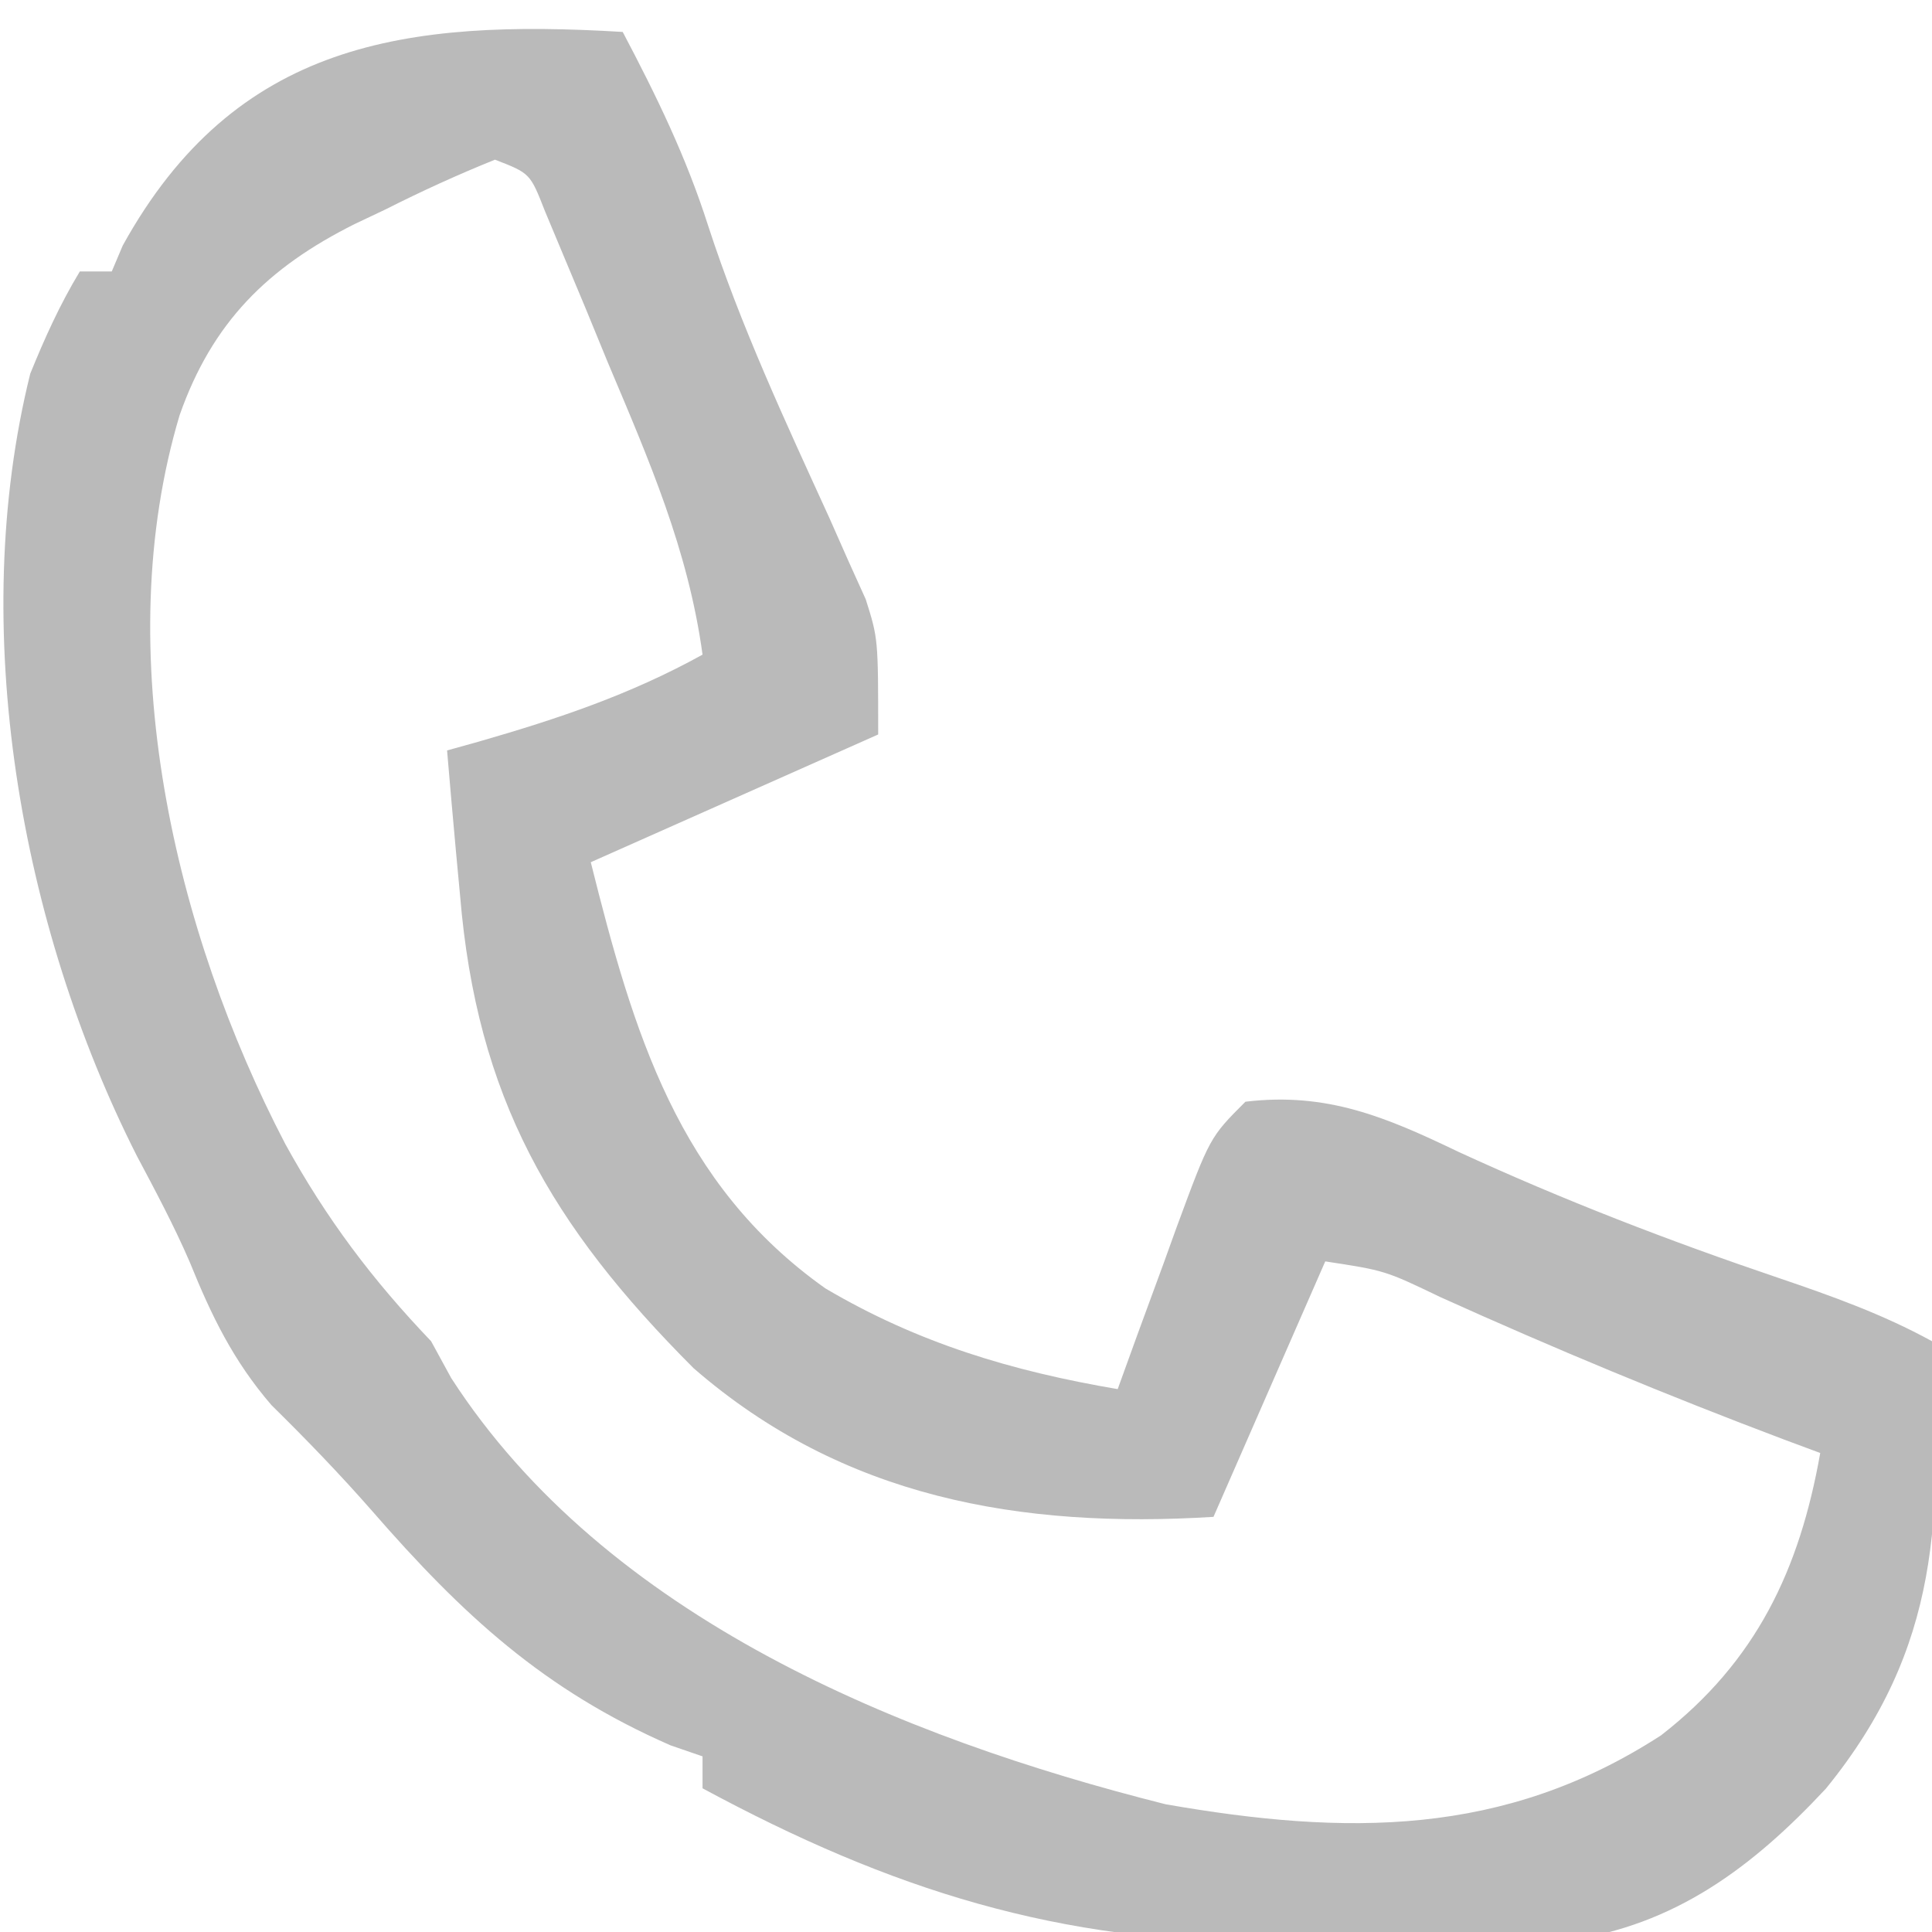
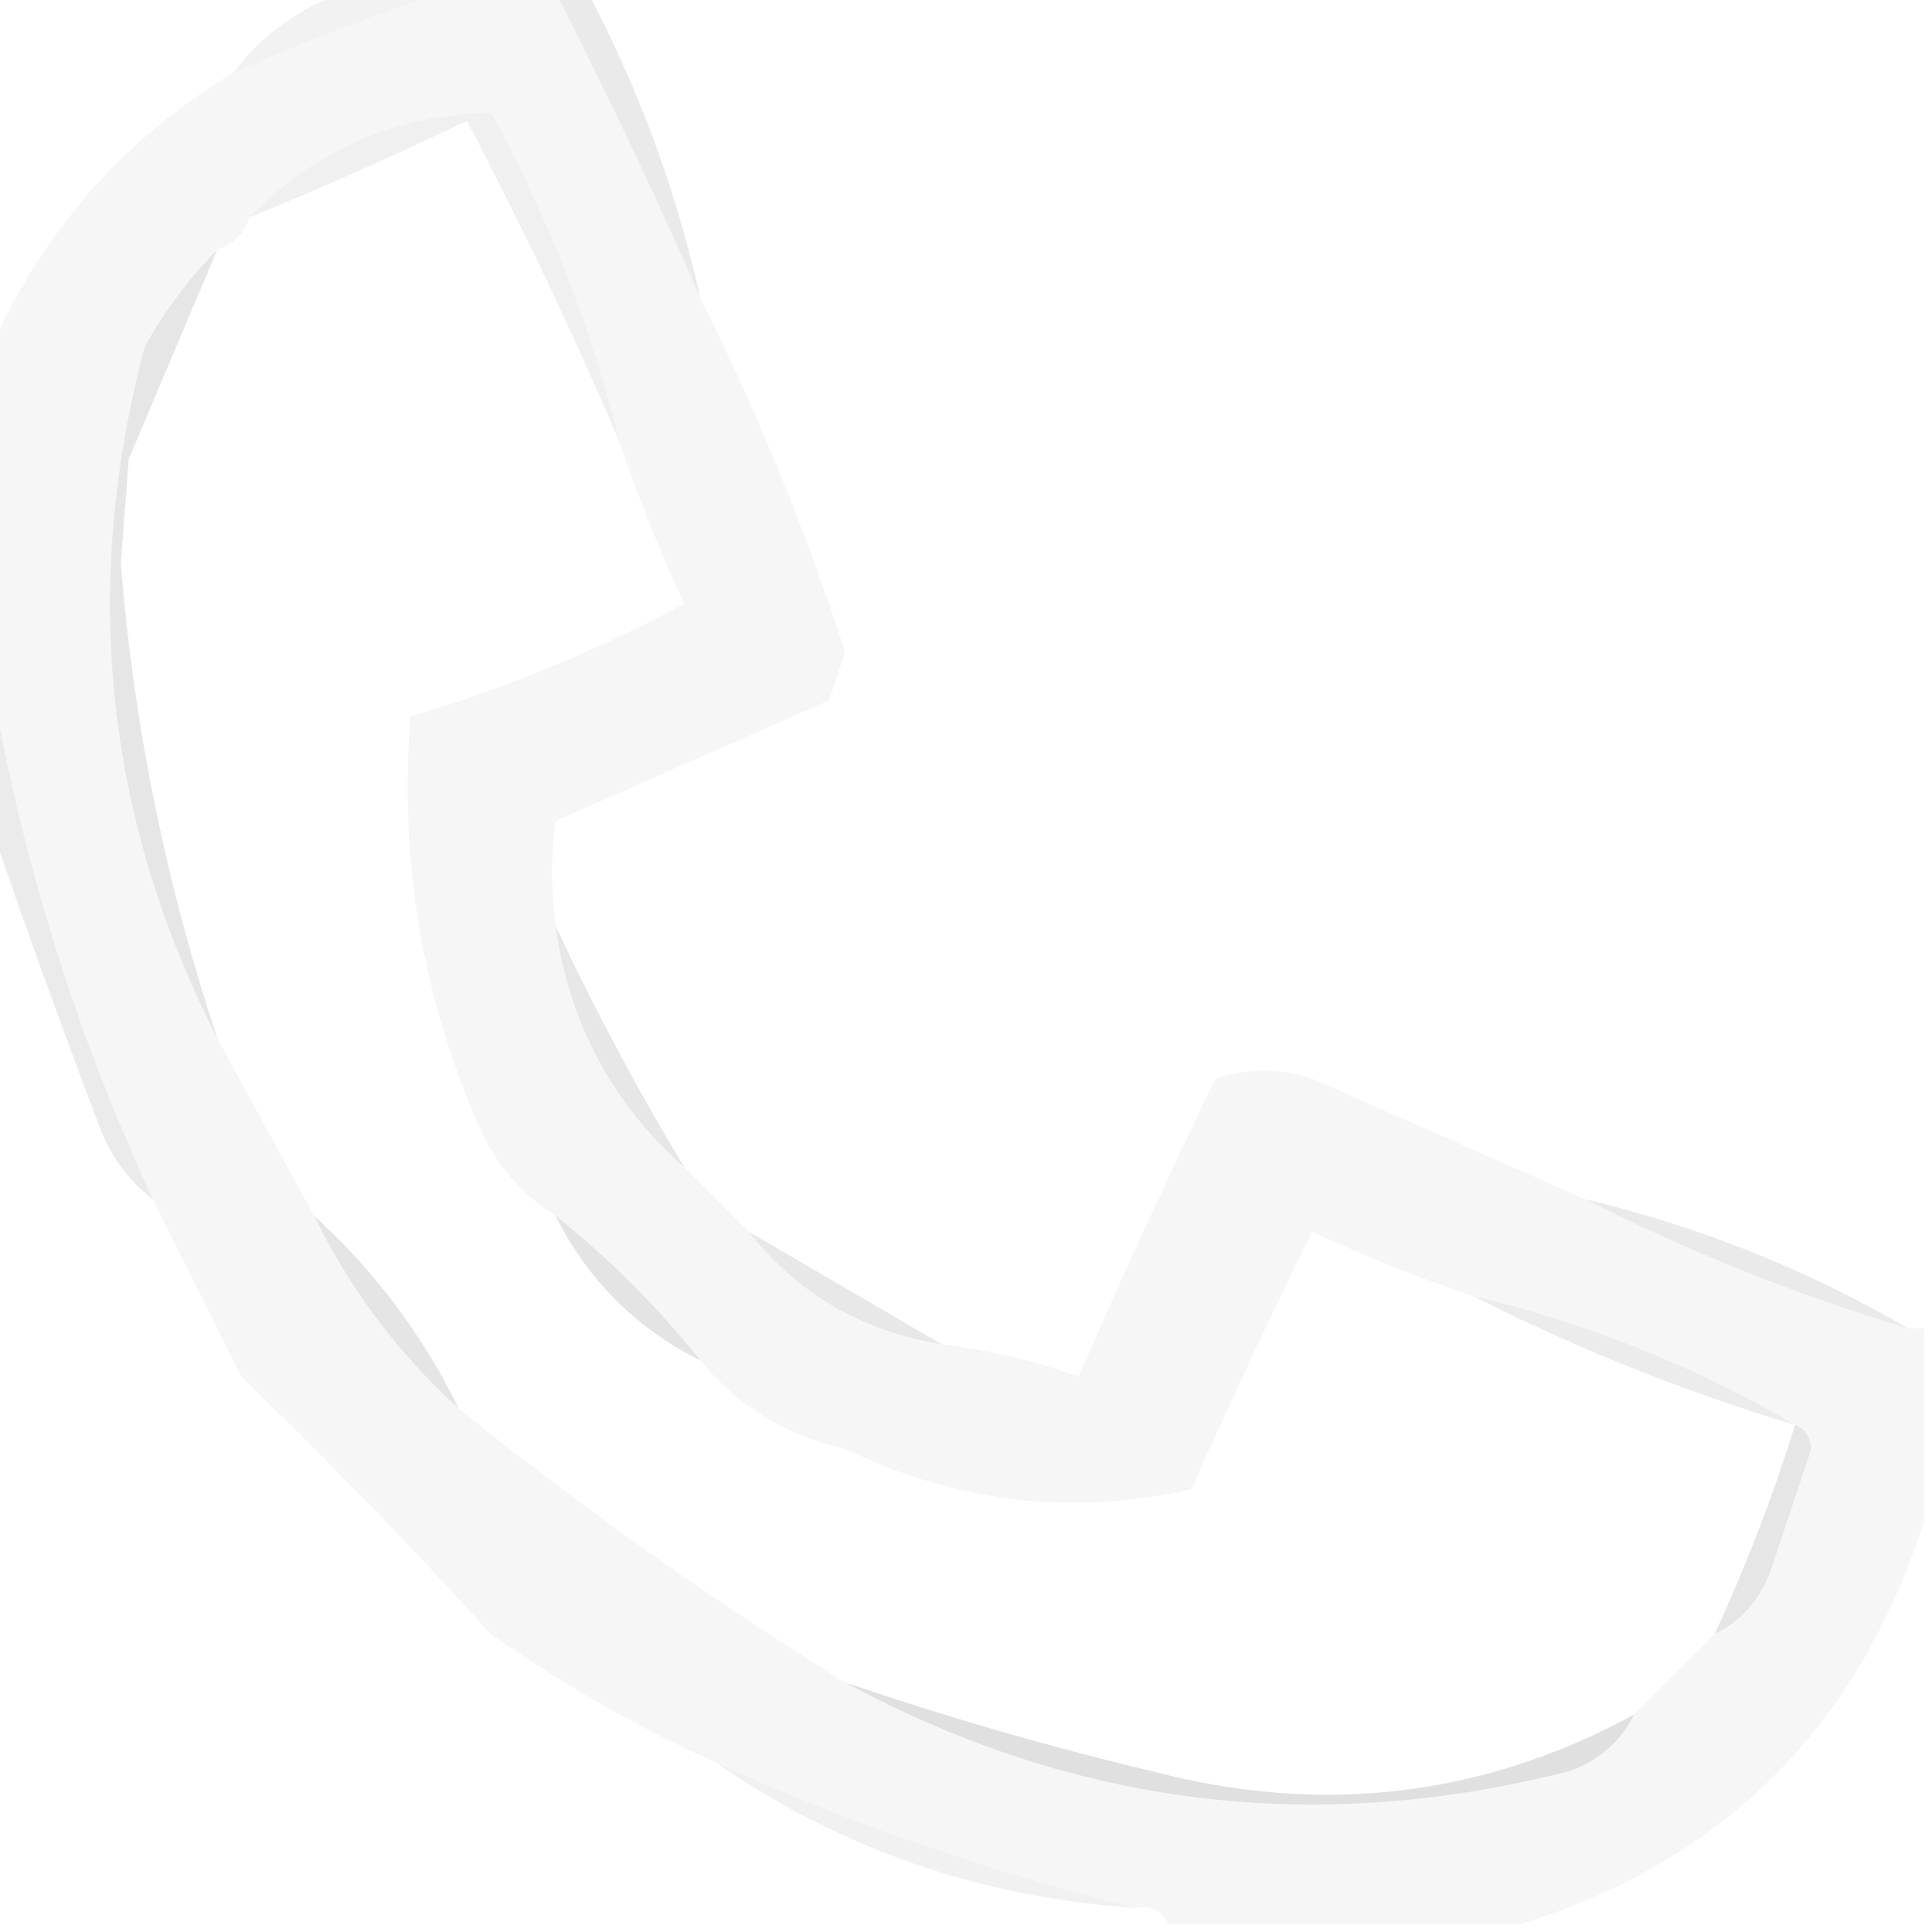
- <svg xmlns="http://www.w3.org/2000/svg" version="1.1" width="121" height="121">
-   <path d="M0 0 C2.111 4.005 3.966 7.804 5.344 12.117 C7.397 18.431 10.193 24.414 12.947 30.447 C13.34 31.335 13.732 32.222 14.137 33.137 C14.495 33.928 14.853 34.719 15.221 35.534 C16 38 16 38 16 44 C10.06 46.64 4.12 49.28 -2 52 C0.67 62.68 3.462 72.146 12.688 78.688 C18.498 82.118 24.377 83.873 31 85 C31.41 83.868 31.82 82.736 32.242 81.57 C32.786 80.088 33.33 78.607 33.875 77.125 C34.144 76.379 34.414 75.632 34.691 74.863 C36.773 69.227 36.773 69.227 39 67 C44.102 66.387 47.812 67.964 52.312 70.125 C58.9 73.159 65.547 75.721 72.415 78.045 C75.732 79.173 78.924 80.311 82 82 C82.61 92.934 82.584 101.143 75.355 110.02 C70.758 114.949 65.883 118.603 59.123 119.533 C57.727 119.566 56.33 119.576 54.934 119.566 C54.178 119.573 53.422 119.579 52.643 119.585 C51.049 119.592 49.454 119.589 47.86 119.576 C45.467 119.563 43.078 119.597 40.686 119.635 C27.346 119.701 16.788 116.366 5 110 C5 109.34 5 108.68 5 108 C4.34 107.773 3.68 107.546 3 107.312 C-4.939 103.839 -10.002 99.167 -15.703 92.621 C-17.724 90.314 -19.816 88.151 -22 86 C-24.389 83.229 -25.752 80.415 -27.121 77.031 C-28.112 74.742 -29.268 72.578 -30.438 70.375 C-37.725 55.975 -41.057 37.297 -37.105 21.402 C-36.192 19.158 -35.251 17.072 -34 15 C-33.34 15 -32.68 15 -32 15 C-31.773 14.464 -31.546 13.928 -31.312 13.375 C-24.253 0.601 -13.563 -0.814 0 0 Z M-8 8 C-10.376 8.959 -12.595 9.974 -14.875 11.125 C-15.813 11.57 -15.813 11.57 -16.77 12.023 C-22.249 14.758 -25.712 18.202 -27.75 24 C-32.181 38.802 -28.092 56.31 -21.126 69.659 C-18.544 74.347 -15.682 78.146 -12 82 C-11.377 83.141 -11.377 83.141 -10.742 84.305 C-1.041 99.314 17.446 106.836 34 111 C45.278 112.967 55.19 113.067 65.035 106.68 C70.989 102.053 73.705 96.325 75 89 C73.871 88.58 73.871 88.58 72.719 88.152 C65.436 85.404 58.3 82.441 51.207 79.236 C47.74 77.571 47.74 77.571 44 77 C40.535 84.92 40.535 84.92 37 93 C24.914 93.746 13.789 91.816 4.438 83.688 C-4.514 74.722 -9.139 66.714 -10.188 54.062 C-10.31 52.751 -10.31 52.751 -10.436 51.412 C-10.634 49.276 -10.818 47.138 -11 45 C-10.348 44.818 -9.695 44.636 -9.023 44.449 C-4.073 43.025 0.465 41.506 5 39 C4.096 32.403 1.634 26.787 -0.938 20.688 C-1.393 19.578 -1.849 18.469 -2.318 17.326 C-2.759 16.274 -3.199 15.221 -3.652 14.137 C-4.054 13.175 -4.457 12.213 -4.871 11.221 C-5.797 8.854 -5.797 8.854 -8 8 Z " fill="#BABABA" transform="translate(39,2)" />
+ <svg xmlns="http://www.w3.org/2000/svg" version="1.1" width="120px" height="120px" style="shape-rendering:geometricPrecision; text-rendering:geometricPrecision; image-rendering:optimizeQuality; fill-rule:evenodd; clip-rule:evenodd">
+   <g>
+     <path style="opacity:0.997" fill="#f6f6f6" d="M 27.5,-0.5 C 29.833,-0.5 32.167,-0.5 34.5,-0.5C 37.701,5.786 40.701,12.119 43.5,18.5C 47.012,25.537 50.012,32.87 52.5,40.5C 52.167,41.5 51.833,42.5 51.5,43.5C 45.833,46 40.167,48.5 34.5,51C 34.215,52.956 34.215,55.123 34.5,57.5C 35.355,63.547 38.021,68.547 42.5,72.5C 43.833,73.833 45.167,75.167 46.5,76.5C 49.55,80.362 53.55,82.695 58.5,83.5C 61.428,83.852 64.262,84.518 67,85.5C 69.688,79.289 72.522,73.122 75.5,67C 77.5,66.333 79.5,66.333 81.5,67C 87.193,69.515 92.859,72.015 98.5,74.5C 104.864,77.737 111.53,80.403 118.5,82.5C 118.833,82.5 119.167,82.5 119.5,82.5C 119.5,86.5 119.5,90.5 119.5,94.5C 115.459,107.207 107.126,115.541 94.5,119.5C 87.167,119.5 79.833,119.5 72.5,119.5C 72.158,118.662 71.492,118.328 70.5,118.5C 61.646,116.325 52.979,113.325 44.5,109.5C 39.61,107.289 34.944,104.622 30.5,101.5C 25.515,96.015 20.348,90.681 15,85.5C 13.156,81.811 11.322,78.145 9.5,74.5C 4.725,64.18 1.391,53.513 -0.5,42.5C -0.5,35.5 -0.5,28.5 -0.5,21.5C 2.694,14.302 7.694,8.636 14.5,4.5C 18.841,2.613 23.175,0.946 27.5,-0.5 Z M 38.5,27.5 C 39.631,30.889 40.965,34.222 42.5,37.5C 37.073,40.42 31.407,42.753 25.5,44.5C 24.766,53.562 26.266,62.229 30,70.5C 31.049,72.618 32.549,74.284 34.5,75.5C 36.5,79.5 39.5,82.5 43.5,84.5C 45.8,87.324 48.8,89.157 52.5,90C 59.44,93.34 66.607,94.174 74,92.5C 76.411,87.089 78.911,81.756 81.5,76.5C 84.778,78.035 88.111,79.369 91.5,80.5C 97.864,83.737 104.53,86.403 111.5,88.5C 110.12,92.93 108.453,97.263 106.5,101.5C 104.833,103.167 103.167,104.833 101.5,106.5C 92.05,111.624 82.05,112.79 71.5,110C 65.049,108.46 58.716,106.626 52.5,104.5C 44.149,99.325 36.149,93.658 28.5,87.5C 26.262,82.929 23.262,78.929 19.5,75.5C 17.5,71.833 15.5,68.167 13.5,64.5C 10.314,54.921 8.314,45.087 7.5,35C 7.667,32.833 7.833,30.667 8,28.5C 9.846,24.145 11.679,19.812 13.5,15.5C 14.5,15.167 15.167,14.5 15.5,13.5C 20.053,11.641 24.553,9.641 29,7.5C 32.455,14.075 35.622,20.741 38.5,27.5 Z" />
+   </g>
+   <g>
+     <path style="opacity:0.197" fill="#bcbcbc" d="M 21.5,-0.5 C 23.5,-0.5 25.5,-0.5 27.5,-0.5C 23.175,0.946 18.841,2.613 14.5,4.5C 16.34,2.086 18.673,0.419 21.5,-0.5 Z" />
+   </g>
+   <g>
+     <path style="opacity:0.106" fill="#bebebe" d="M 38.5,27.5 C 35.622,20.741 32.455,14.075 29,7.5C 24.553,9.641 20.053,11.641 15.5,13.5C 19.59,9.301 24.59,7.134 30.5,7C 34.054,13.497 36.721,20.331 38.5,27.5 Z" />
+   </g>
+   <g>
+     <path style="opacity:0.277" fill="#b4b4b4" d="M 34.5,-0.5 C 35.167,-0.5 35.833,-0.5 36.5,-0.5C 39.682,5.529 42.015,11.862 43.5,18.5C 40.701,12.119 37.701,5.786 34.5,-0.5 Z" />
+   </g>
+   <g>
+     <path style="opacity:0.251" fill="#b9b9b9" d="M 13.5,15.5 C 11.679,19.812 9.846,24.145 8,28.5C 7.833,30.667 7.667,32.833 7.5,35C 8.314,45.087 10.314,54.921 13.5,64.5C 6.521,50.802 5.021,36.469 9,21.5C 10.277,19.253 11.777,17.253 13.5,15.5 Z" />
+   </g>
+   <g>
+     <path style="opacity:0.275" fill="#b6b6b6" d="M -0.5,42.5 C 1.391,53.513 4.725,64.18 9.5,74.5C 7.864,73.251 6.697,71.584 6,69.5C 3.701,63.429 1.535,57.429 -0.5,51.5C -0.5,48.5 -0.5,45.5 -0.5,42.5 Z" />
+   </g>
+   <g>
+     <path style="opacity:0.329" fill="#b6b6b6" d="M 34.5,57.5 C 36.894,62.619 39.56,67.619 42.5,72.5C 38.021,68.547 35.355,63.547 34.5,57.5 Z" />
+   </g>
+   <g>
+     <path style="opacity:0.3" fill="#b9b9b9" d="M 98.5,74.5 C 105.629,76.205 112.296,78.872 118.5,82.5C 111.53,80.403 104.864,77.737 98.5,74.5 Z" />
+   </g>
+   <g>
+     <path style="opacity:0.282" fill="#b3b3b3" d="M 34.5,75.5 C 37.833,78.167 40.833,81.167 43.5,84.5C 39.5,82.5 36.5,79.5 34.5,75.5 Z" />
+   </g>
+   <g>
+     <path style="opacity:0.275" fill="#bbbbbb" d="M 19.5,75.5 C 23.262,78.929 26.262,82.929 28.5,87.5C 24.738,84.071 21.738,80.071 19.5,75.5 Z" />
+   </g>
+   <g>
+     <path style="opacity:0.335" fill="#bababa" d="M 46.5,76.5 C 50.508,78.837 54.508,81.17 58.5,83.5C 53.55,82.695 49.55,80.362 46.5,76.5 Z" />
+   </g>
+   <g>
+     <path style="opacity:0.188" fill="#bdbdbd" d="M 91.5,80.5 C 98.629,82.205 105.296,84.872 111.5,88.5C 104.53,86.403 97.864,83.737 91.5,80.5 Z" />
+   </g>
+   <g>
+     <path style="opacity:0.299" fill="#bebebe" d="M 111.5,88.5 C 112.097,88.735 112.43,89.235 112.5,90C 111.667,92.5 110.833,95 110,97.5C 109.34,99.324 108.173,100.657 106.5,101.5C 108.453,97.263 110.12,92.93 111.5,88.5 Z" />
+   </g>
+   <g>
+     <path style="opacity:0.361" fill="#bababa" d="M 52.5,104.5 C 58.716,106.626 65.049,108.46 71.5,110C 82.05,112.79 92.05,111.624 101.5,106.5C 100.657,108.173 99.324,109.34 97.5,110C 81.731,114.036 66.731,112.203 52.5,104.5 Z" />
+   </g>
+   <g>
+     <path style="opacity:0.213" fill="#bebebe" d="M 44.5,109.5 C 52.979,113.325 61.646,116.325 70.5,118.5C 60.916,117.862 52.249,114.862 44.5,109.5 Z" />
+   </g>
</svg>
